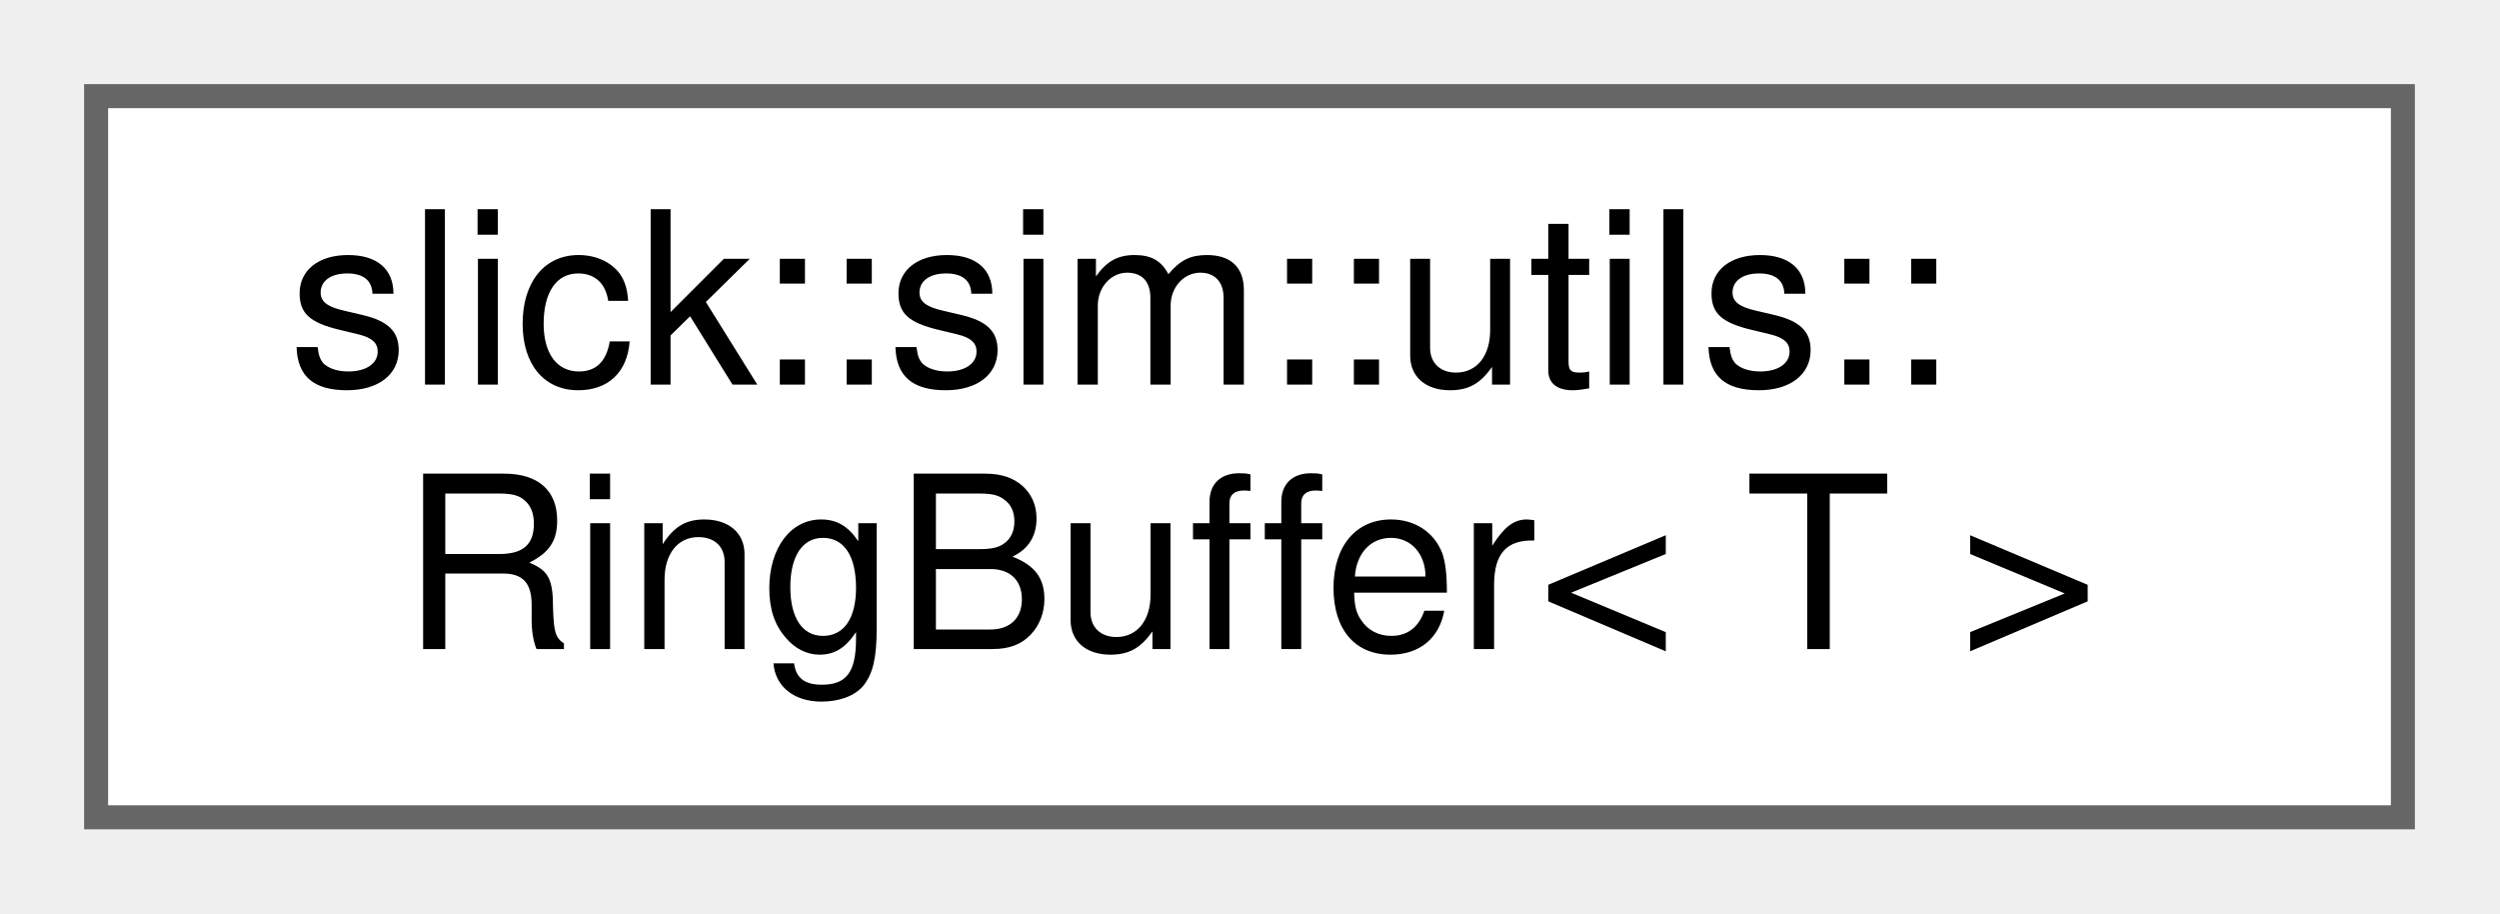
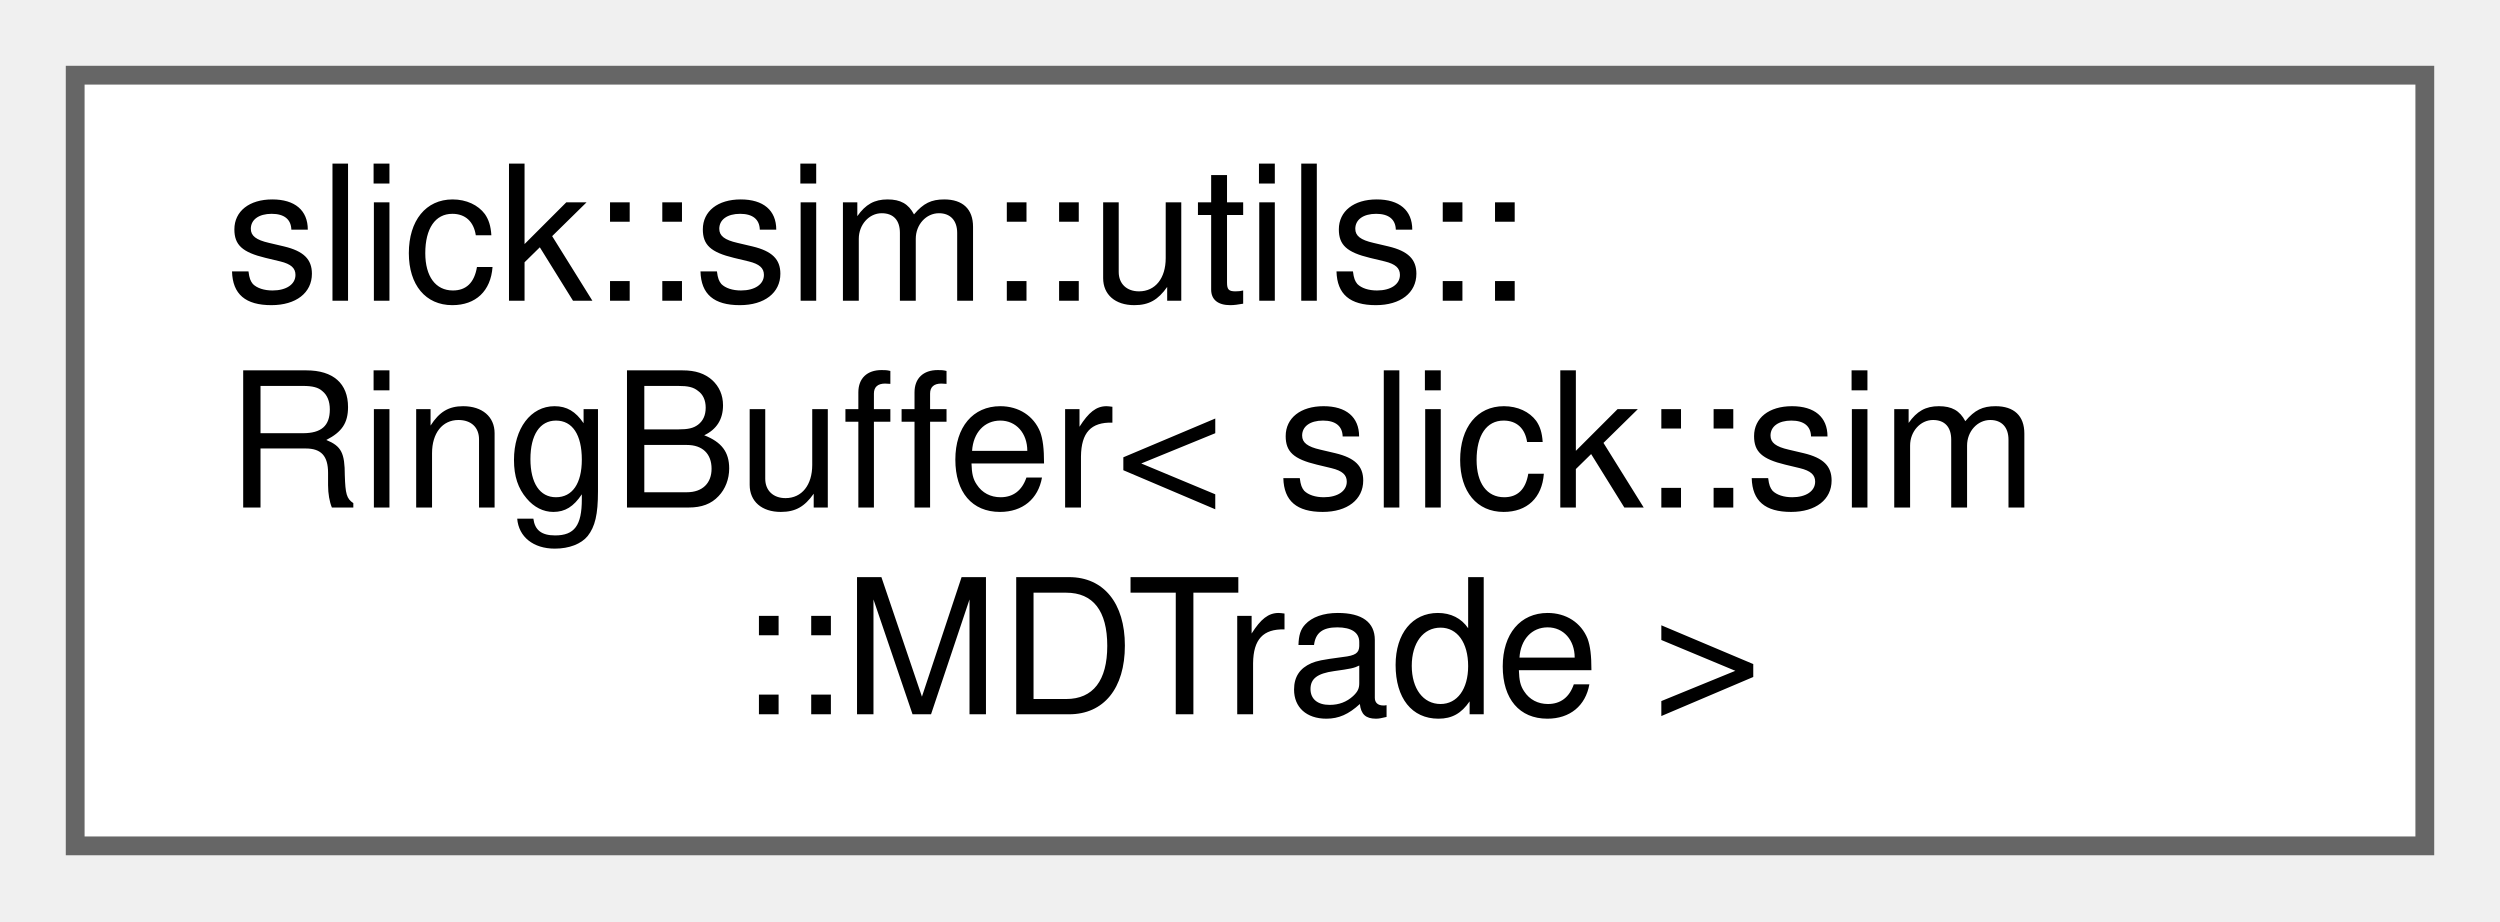
- <svg xmlns="http://www.w3.org/2000/svg" xmlns:xlink="http://www.w3.org/1999/xlink" width="104pt" height="38pt" viewBox="0.00 0.00 104.00 38.00">
-   <g id="graph0" class="graph" transform="scale(1 1) rotate(0) translate(4 34)">
+ <svg xmlns="http://www.w3.org/2000/svg" xmlns:xlink="http://www.w3.org/1999/xlink" width="133pt" height="49pt" viewBox="0.00 0.00 133.00 49.00">
+   <g id="graph0" class="graph" transform="scale(1 1) rotate(0) translate(4 45)">
    <g id="Node000000" class="node">
      <g id="a_Node000000">
        <a xlink:href="classslick_1_1sim_1_1utils_1_1RingBuffer.html" target="_top" xlink:title=" ">
-           <polygon fill="white" stroke="#666666" points="96,-30 0,-30 0,0 96,0 96,-30" />
-           <text text-anchor="start" x="8" y="-18" font-family="Helvetica,sans-Serif" font-size="10.00">slick::sim::utils::</text>
-           <text text-anchor="middle" x="48" y="-7" font-family="Helvetica,sans-Serif" font-size="10.00">RingBuffer&lt; T &gt;</text>
+           <polygon fill="white" stroke="#666666" points="125,-41 0,-41 0,0 125,0 125,-41" />
+           <text text-anchor="start" x="8" y="-29" font-family="Helvetica,sans-Serif" font-size="10.00">slick::sim::utils::</text>
+           <text text-anchor="start" x="8" y="-18" font-family="Helvetica,sans-Serif" font-size="10.00">RingBuffer&lt; slick::sim</text>
+           <text text-anchor="middle" x="62.5" y="-7" font-family="Helvetica,sans-Serif" font-size="10.00">::MDTrade &gt;</text>
        </a>
      </g>
    </g>
  </g>
</svg>
